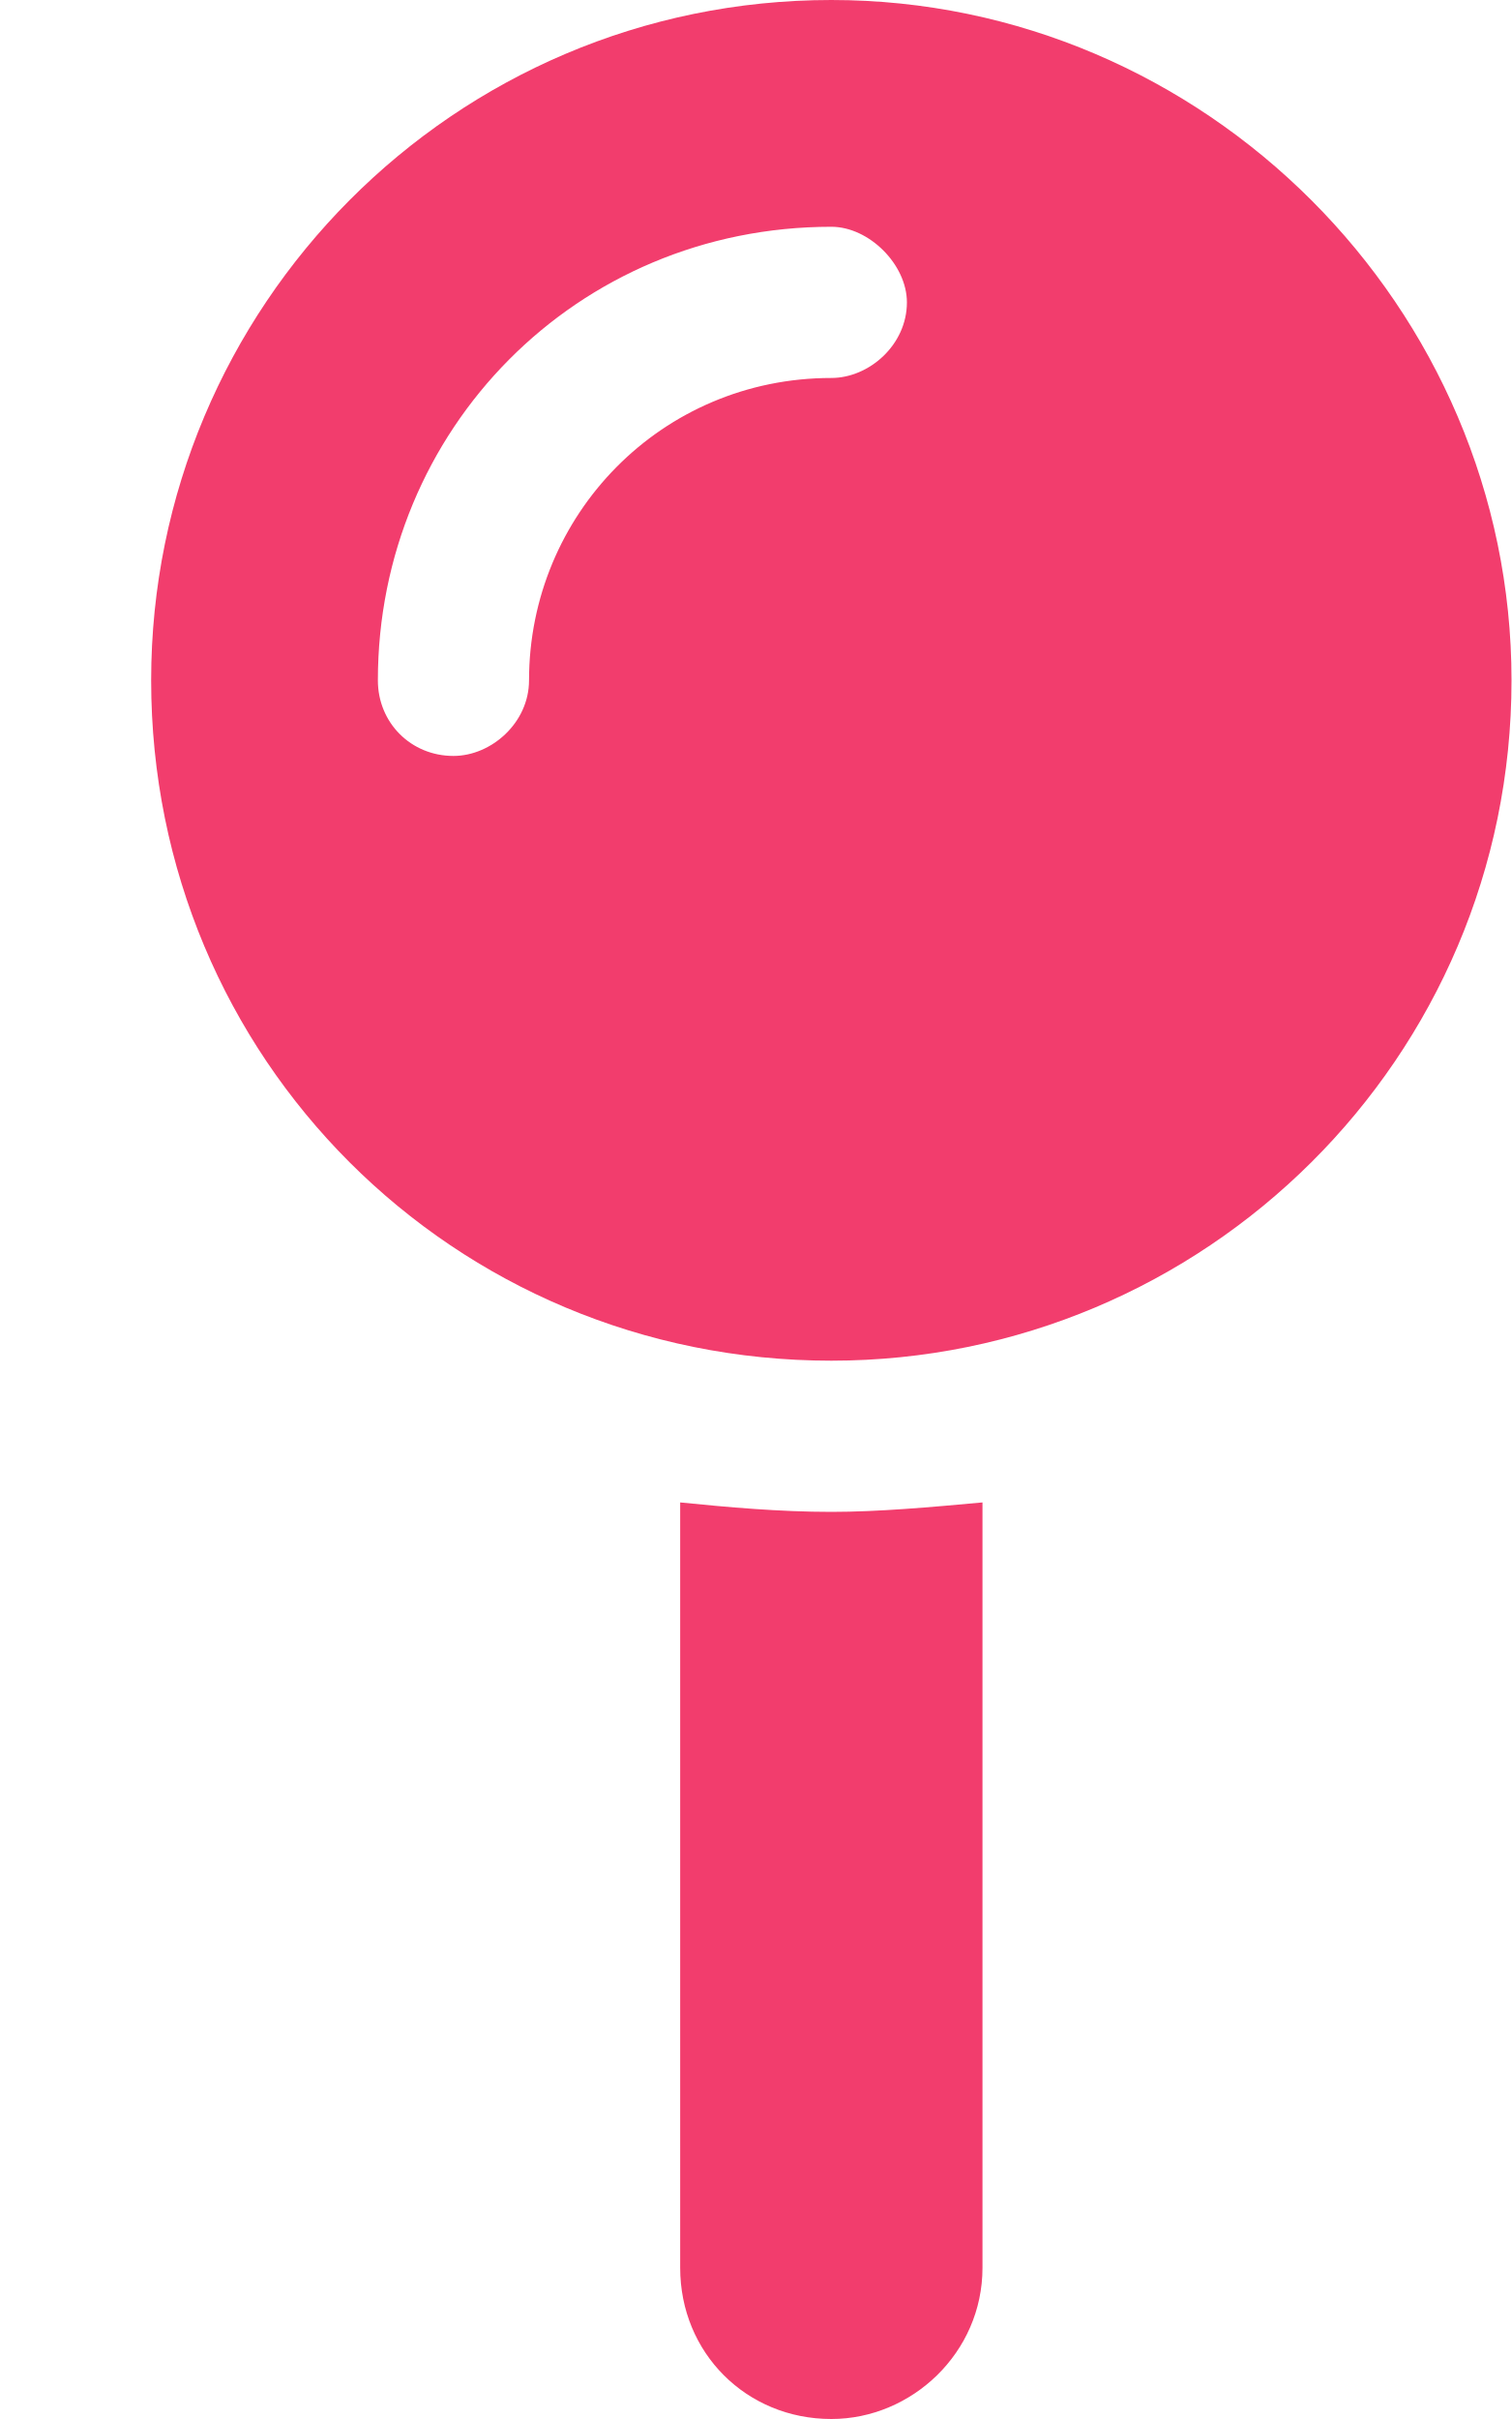
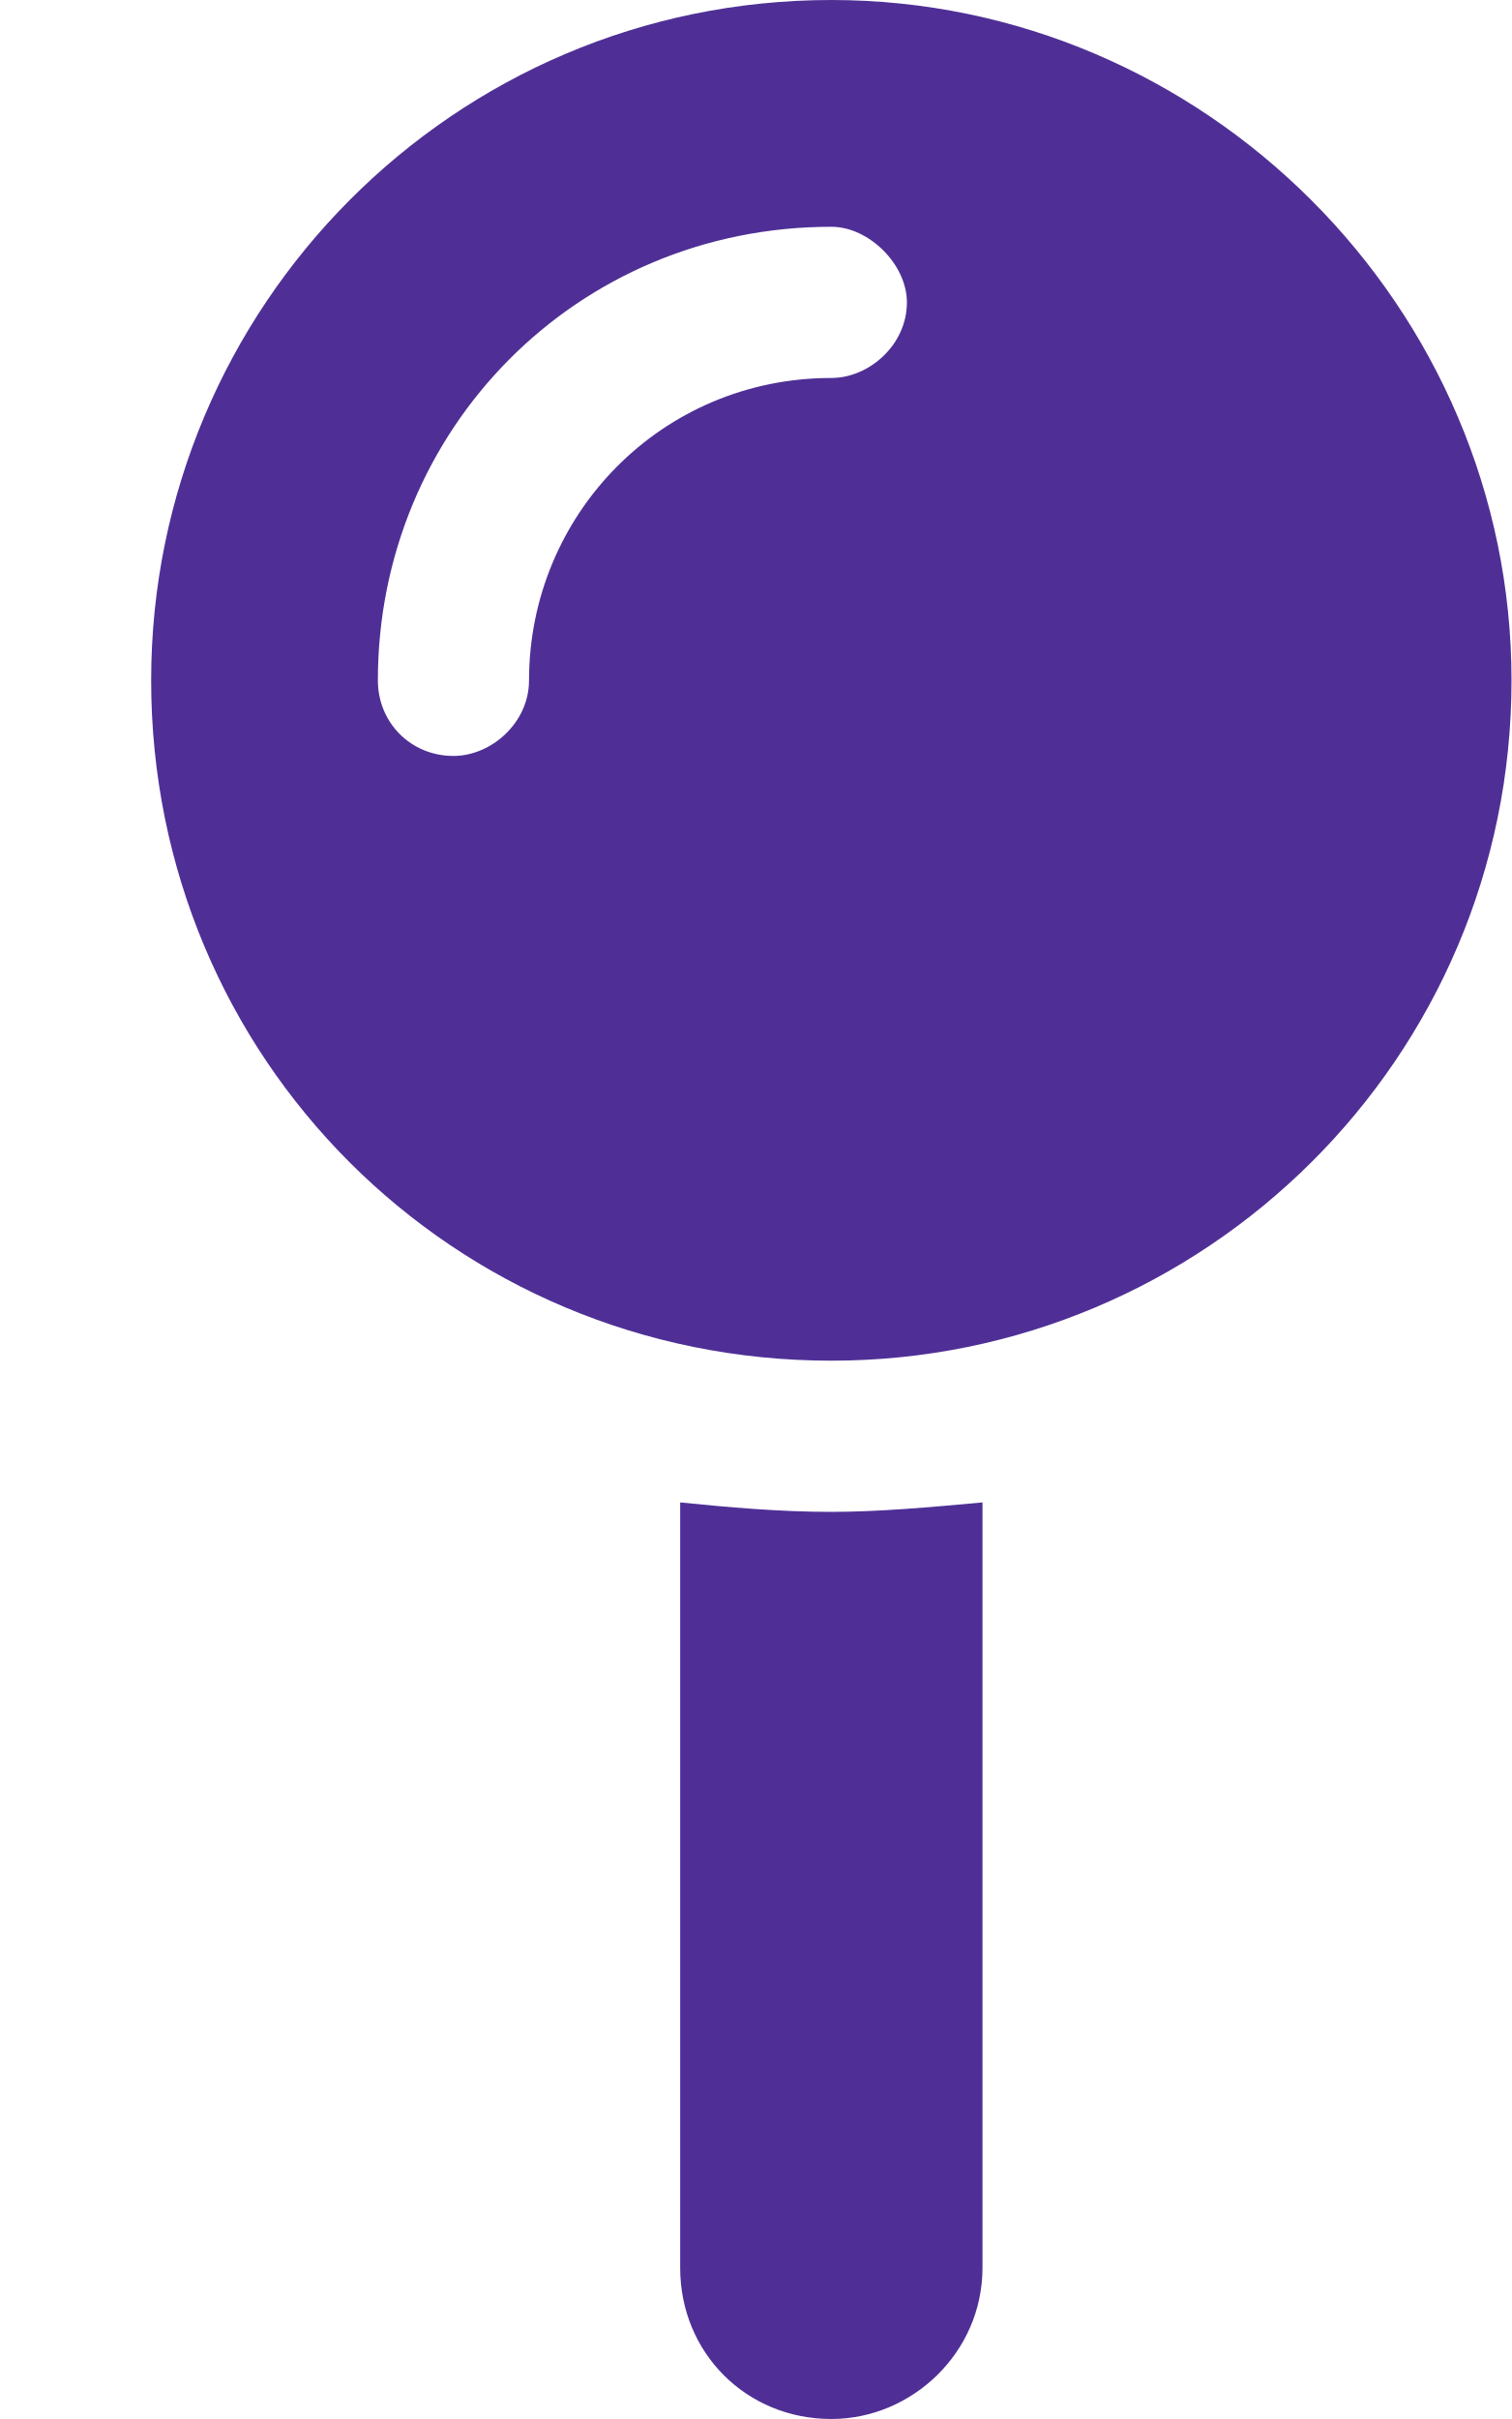
<svg xmlns="http://www.w3.org/2000/svg" width="20" height="32" viewBox="0 0 20 32" fill="none">
-   <path d="M20 9C20 14 15.938 18 11 18C6 18 2 14 2 9C2 4.062 6 0 11 0C15.938 0 20 4.062 20 9ZM12 4C12 3.5 11.5 3 11 3C7.625 3 5 5.688 5 9C5 9.562 5.438 10 6 10C6.5 10 7 9.562 7 9C7 6.812 8.75 5 11 5C11.5 5 12 4.562 12 4ZM9 30V19.875C9.625 19.938 10.312 20 11 20C11.625 20 12.312 19.938 13 19.875V30C13 31.125 12.062 32 11 32C9.875 32 9 31.125 9 30Z" fill="#F23D6D" />
+   <path d="M20 9C20 14 15.938 18 11 18C6 18 2 14 2 9C2 4.062 6 0 11 0C15.938 0 20 4.062 20 9ZM12 4C12 3.5 11.5 3 11 3C7.625 3 5 5.688 5 9C5 9.562 5.438 10 6 10C6.5 10 7 9.562 7 9C7 6.812 8.75 5 11 5C11.5 5 12 4.562 12 4ZM9 30V19.875C9.625 19.938 10.312 20 11 20C11.625 20 12.312 19.938 13 19.875V30C13 31.125 12.062 32 11 32C9.875 32 9 31.125 9 30Z" fill="#4F2F96" />
</svg>
